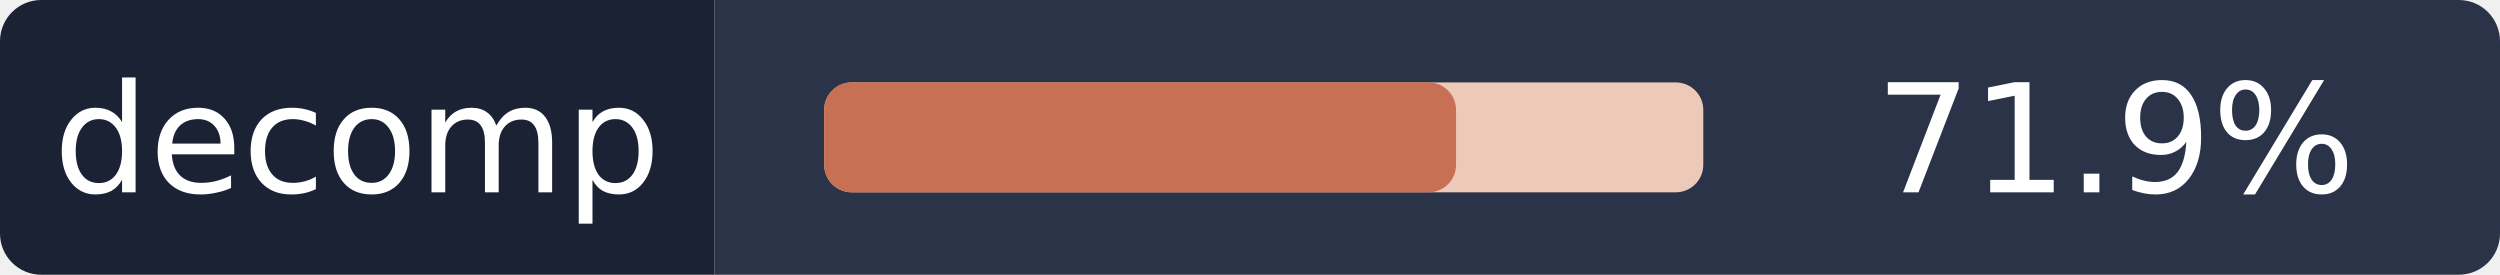
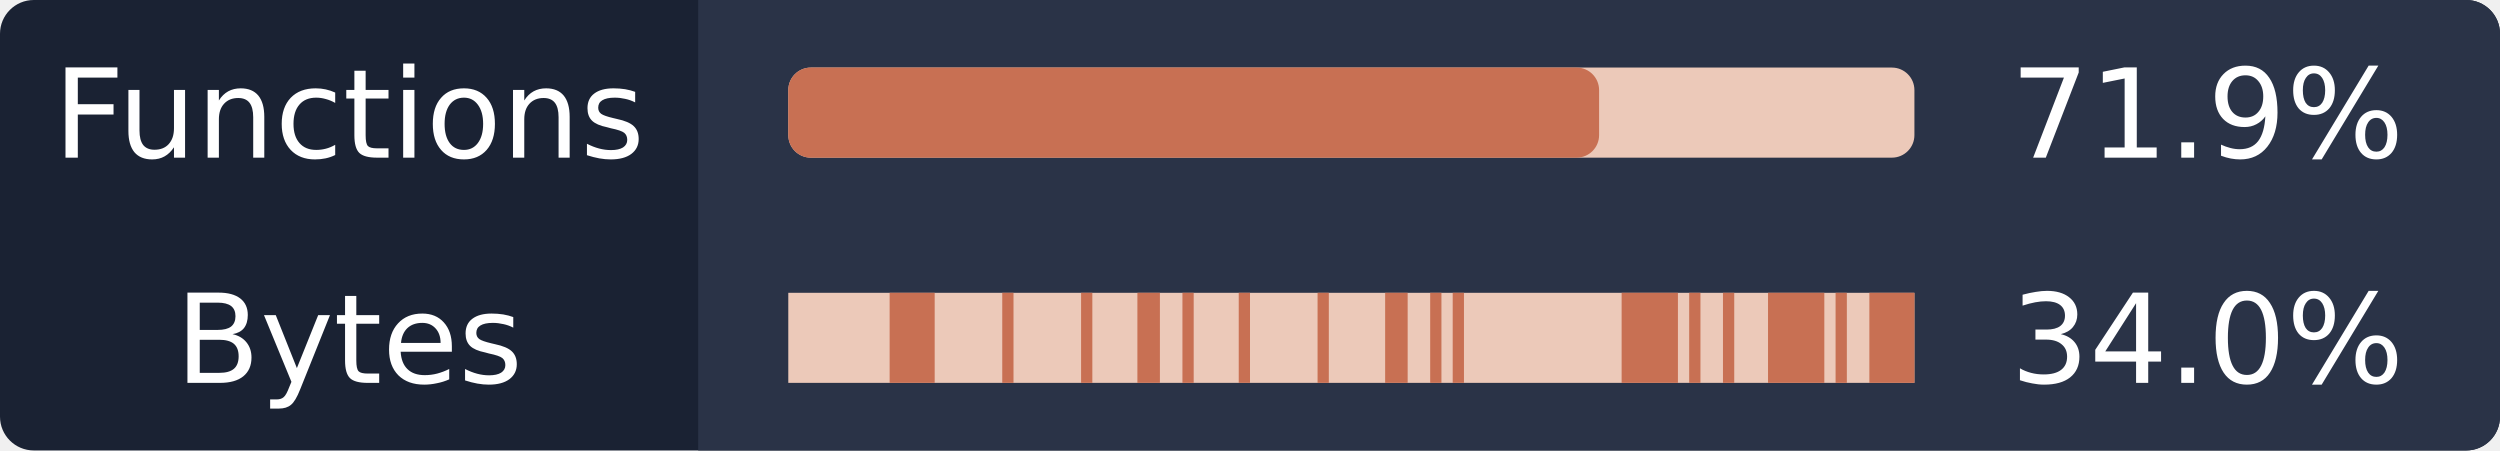
- <svg xmlns="http://www.w3.org/2000/svg" width="182" height="20" role="img" aria-label="decomp: 71.9% done">
+ <svg xmlns="http://www.w3.org/2000/svg" width="222" height="40" role="img" aria-label="decomp: 71.9% of functions, 34.0% of code bytes done">
  <clipPath id="r">
-     <rect width="182" height="20" rx="3" />
+     <rect width="222" height="40" rx="3" />
  </clipPath>
  <g clip-path="url(#r)">
-     <rect width="52" height="20" fill="#1a2233" />
-     <rect x="52" width="130" height="20" fill="#2a3347" />
-     <rect x="60" y="6" width="64" height="8" rx="2" fill="#ecc9b9" />
-     <rect x="60" y="6" width="46" height="8" rx="2" fill="#c87053" />
+     <rect width="222" height="40" fill="#1a2233" />
+     <rect x="62" width="160" height="40" fill="#2a3347" />
+     <rect x="70" y="6" width="100" height="8" rx="2" fill="#ecc9b9" />
+     <rect x="70" y="6" width="72" height="8" rx="2" fill="#c87053" />
+     <rect x="70" y="26" width="100" height="8" fill="#ecc9b9" />
+     <rect x="79" y="26" width="4" height="8" fill="#c87053" />
+     <rect x="89" y="26" width="1" height="8" fill="#c87053" />
+     <rect x="96" y="26" width="1" height="8" fill="#c87053" />
+     <rect x="101" y="26" width="2" height="8" fill="#c87053" />
+     <rect x="105" y="26" width="1" height="8" fill="#c87053" />
+     <rect x="110" y="26" width="1" height="8" fill="#c87053" />
+     <rect x="117" y="26" width="1" height="8" fill="#c87053" />
+     <rect x="123" y="26" width="2" height="8" fill="#c87053" />
+     <rect x="127" y="26" width="1" height="8" fill="#c87053" />
+     <rect x="129" y="26" width="1" height="8" fill="#c87053" />
+     <rect x="144" y="26" width="5" height="8" fill="#c87053" />
+     <rect x="150" y="26" width="1" height="8" fill="#c87053" />
+     <rect x="153" y="26" width="1" height="8" fill="#c87053" />
+     <rect x="157" y="26" width="5" height="8" fill="#c87053" />
+     <rect x="163" y="26" width="1" height="8" fill="#c87053" />
+     <rect x="166" y="26" width="4" height="8" fill="#c87053" />
  </g>
  <g fill="#fff" font-family="Verdana,DejaVu Sans,sans-serif" font-size="11" text-anchor="middle">
-     <text x="26" y="14">decomp</text>
-     <text x="154" y="14">71.9%</text>
+     <text x="31" y="14">Functions</text>
+     <text x="31" y="34">Bytes</text>
+     <text x="196" y="14">71.9%</text>
+     <text x="196" y="34">34.0%</text>
  </g>
</svg>
